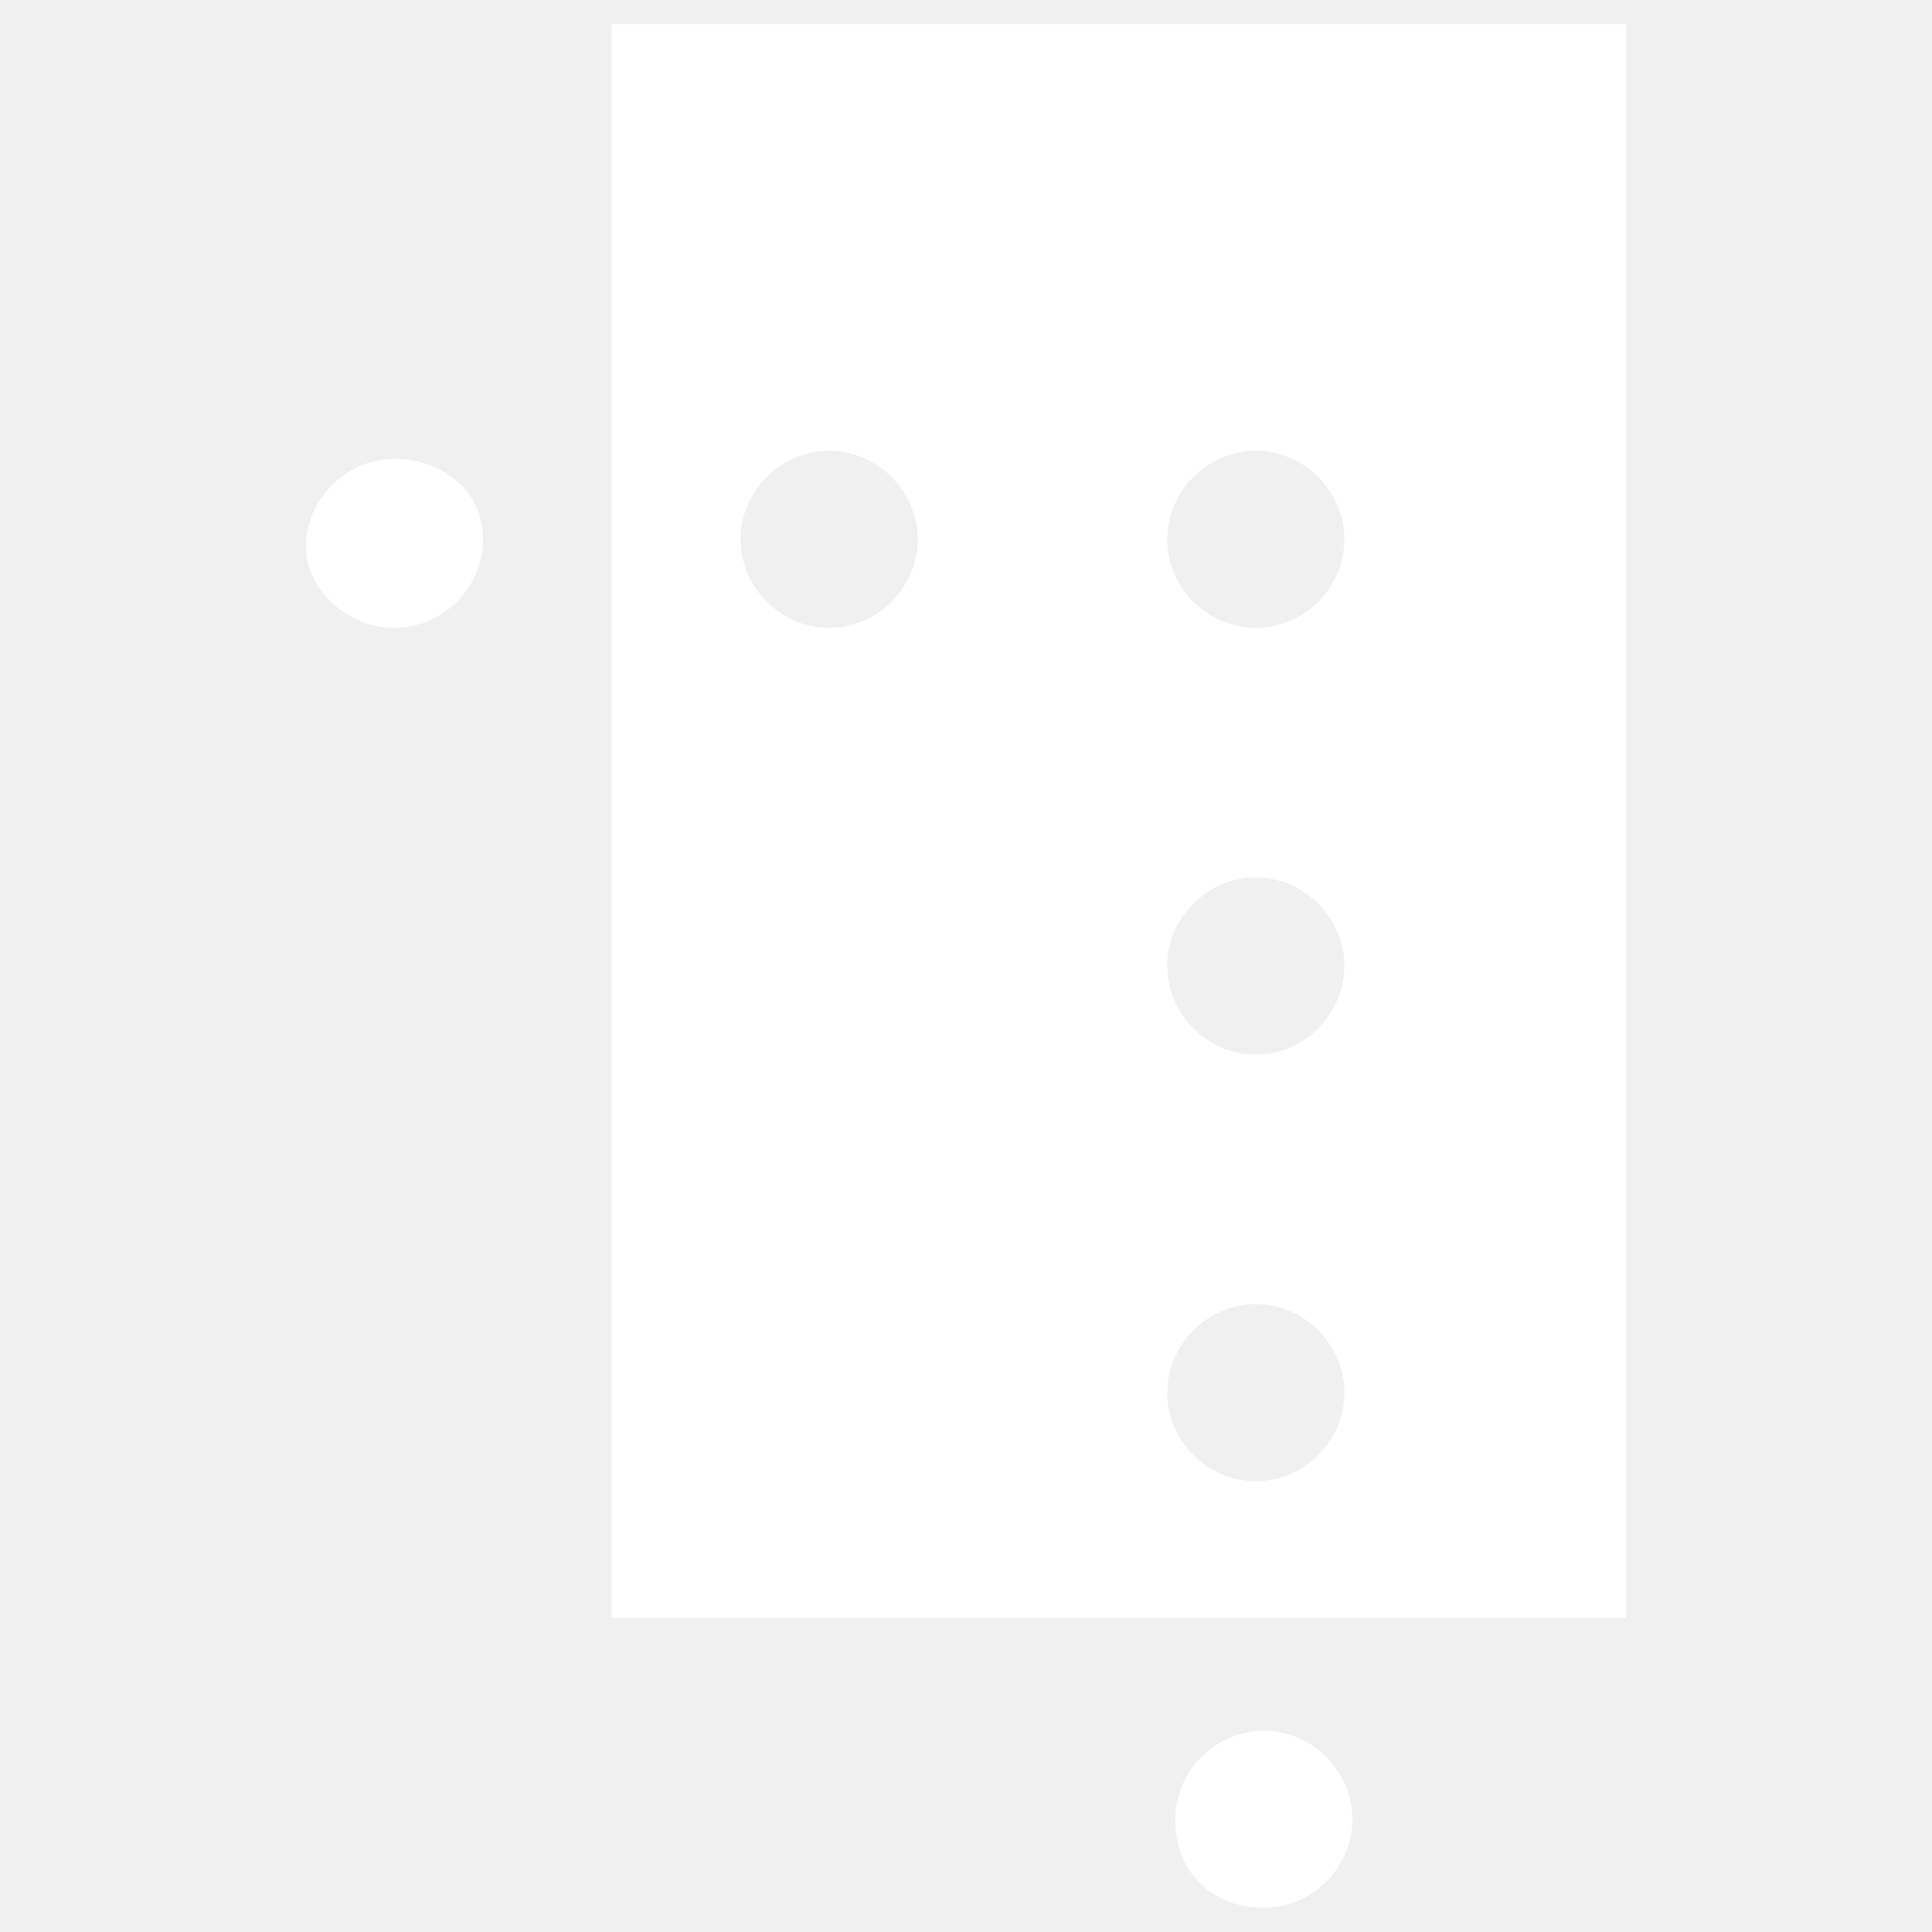
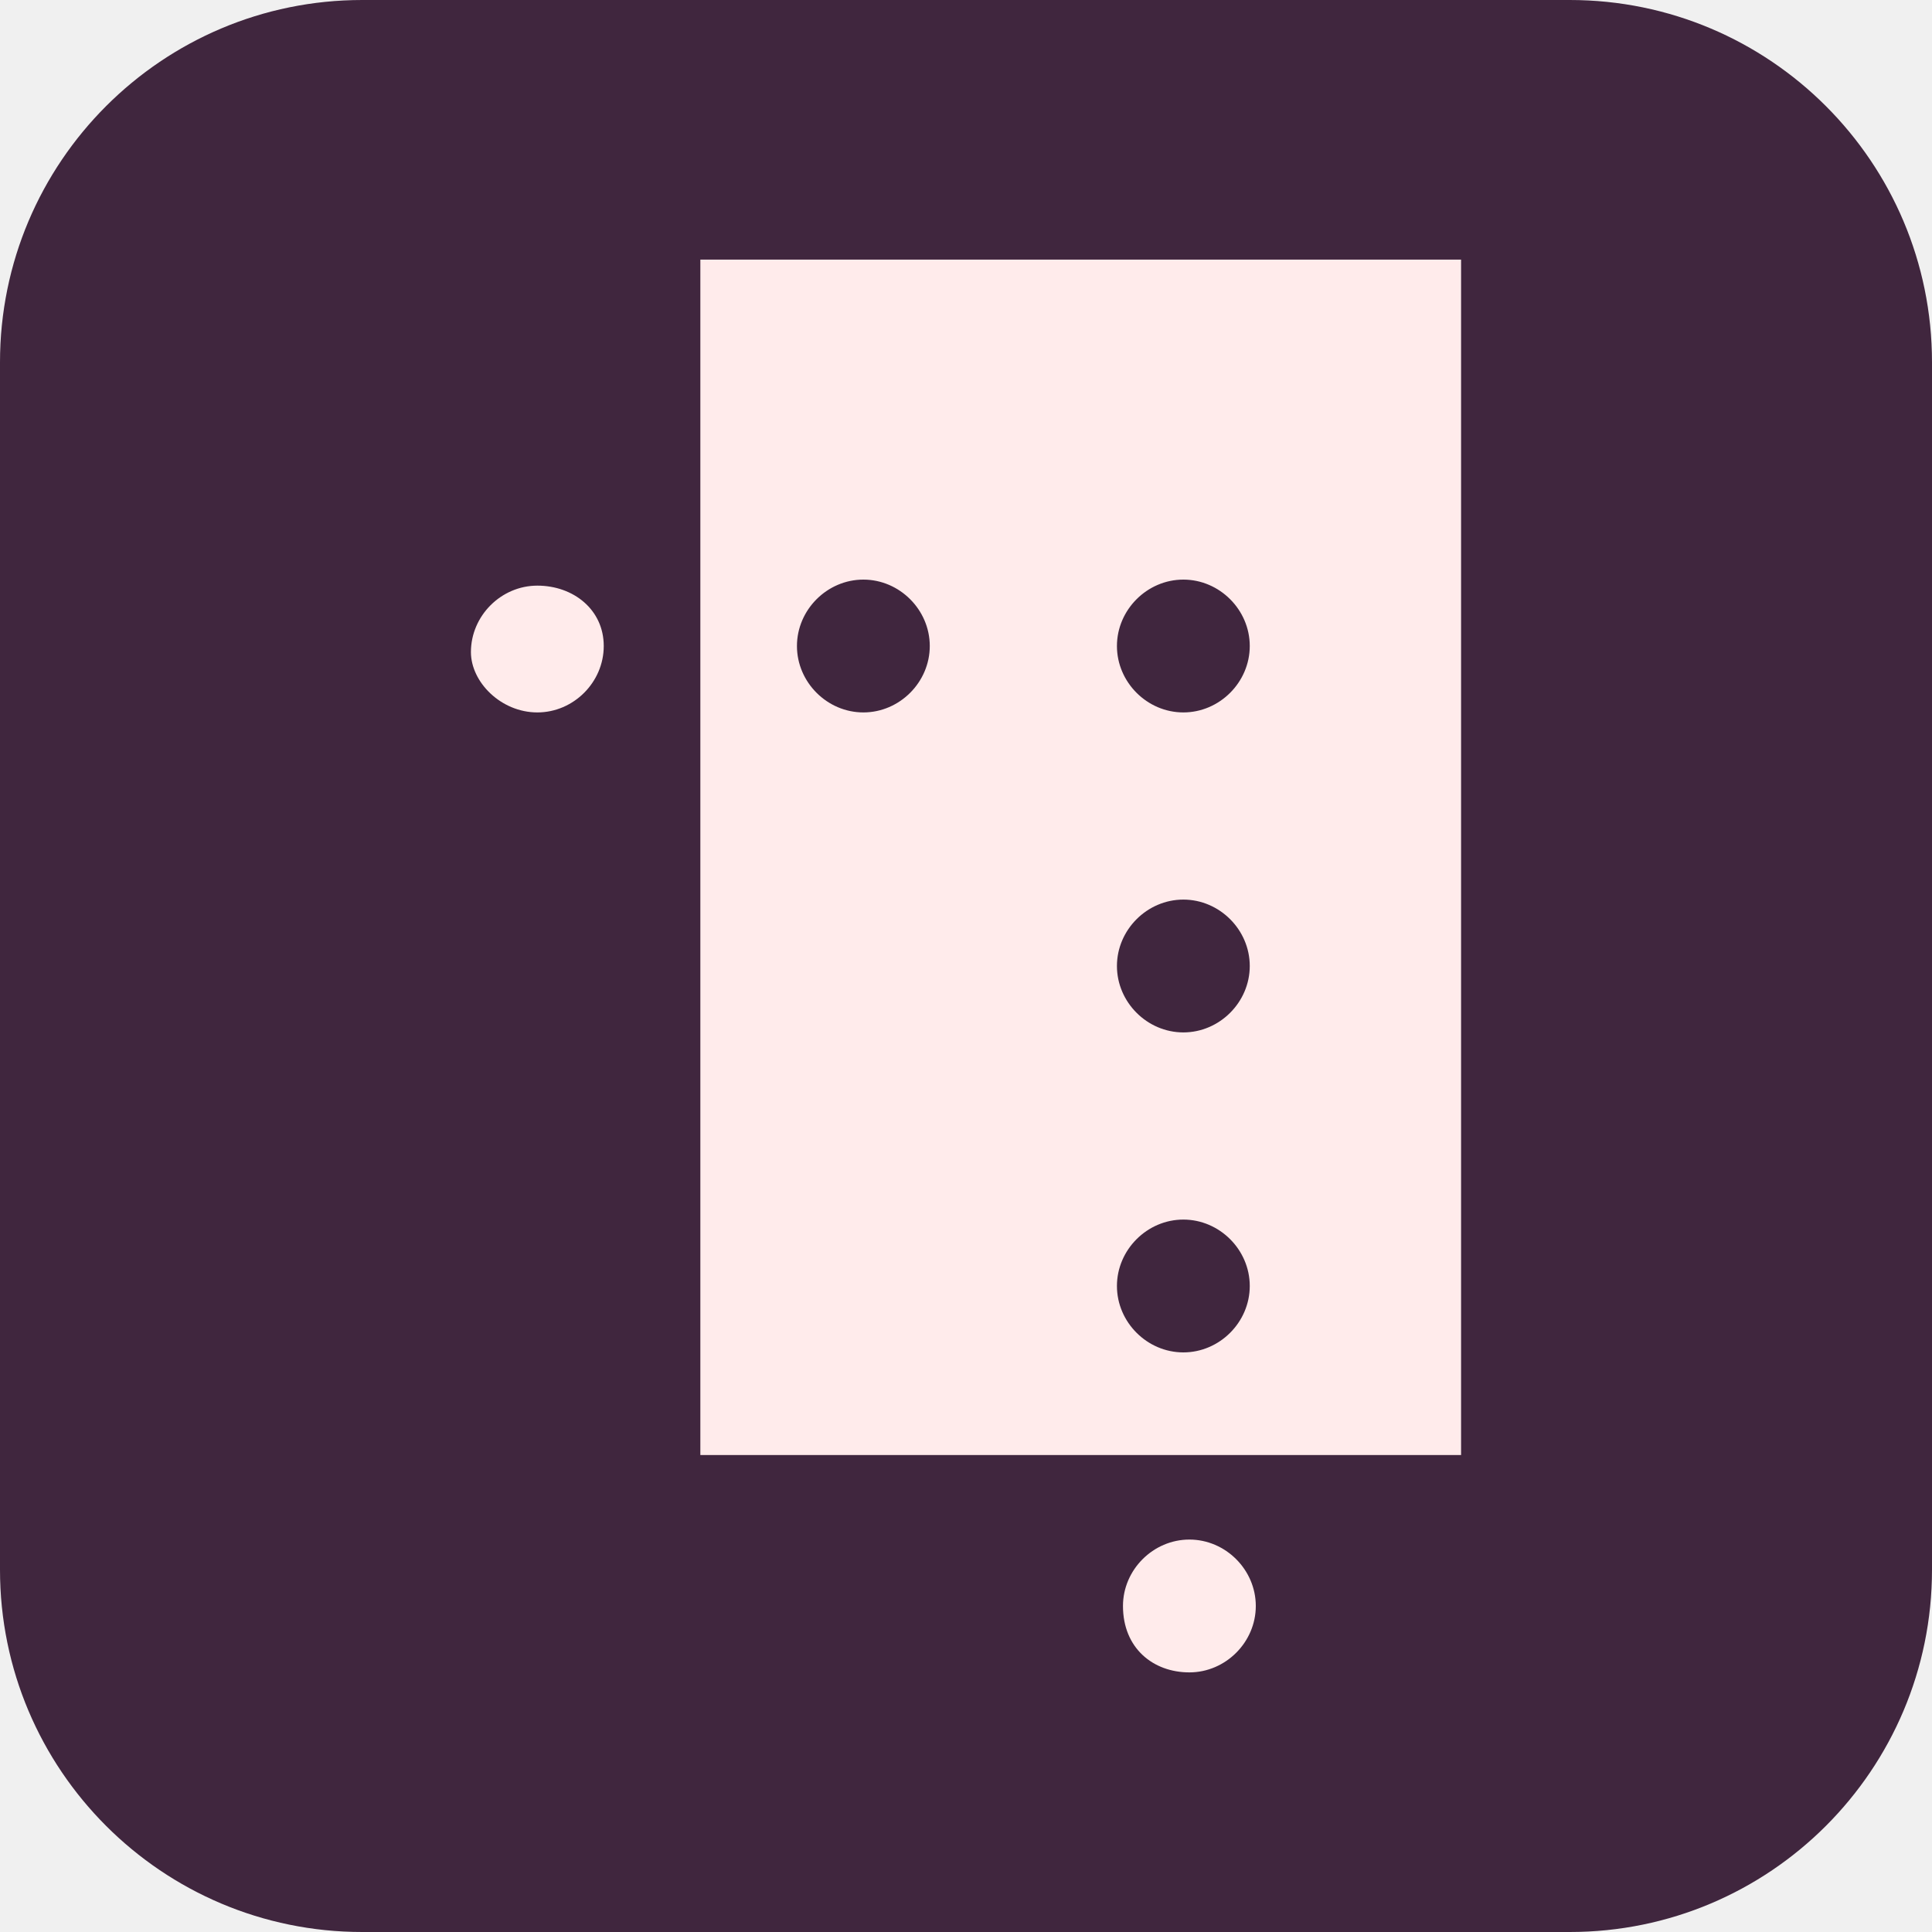
- <svg xmlns="http://www.w3.org/2000/svg" viewBox="0 0 24 24" height="24" width="24" class="t2-icon t2-icon-logo" aria-hidden="true" focusable="false">
-   <path fill="white" d="M 4.9 7.8 C 5.5 7.8 6 7.3 6 6.7 C 6 6.1 5.5 5.7 4.9 5.7 C 4.3 5.7 3.8 6.2 3.8 6.8 C 3.8 7.3 4.3 7.8 4.9 7.8 Z M 15.7 23.7 C 16.3 23.7 16.8 23.2 16.8 22.6 C 16.8 22 16.3 21.5 15.7 21.5 C 15.1 21.5 14.6 22 14.6 22.6 C 14.6 23.3 15.1 23.7 15.7 23.7 Z M 7.6 0.3 L 7.6 20.1 L 20.2 20.1 L 20.2 0.3 L 7.6 0.3 Z M 10.3 7.8 C 9.7 7.8 9.2 7.3 9.2 6.7 C 9.2 6.1 9.7 5.6 10.3 5.6 C 10.9 5.6 11.4 6.1 11.4 6.7 C 11.4 7.3 10.9 7.8 10.3 7.8 Z M 15.6 18.4 C 15 18.4 14.5 17.9 14.5 17.3 C 14.5 16.7 15 16.2 15.6 16.2 C 16.2 16.2 16.7 16.7 16.7 17.3 C 16.7 17.9 16.2 18.4 15.6 18.4 Z M 15.6 13.1 C 15 13.1 14.5 12.6 14.5 12 C 14.5 11.4 15 10.9 15.6 10.9 C 16.2 10.9 16.7 11.4 16.7 12 C 16.7 12.6 16.2 13.1 15.6 13.1 Z M 15.6 7.8 C 15 7.8 14.5 7.3 14.5 6.7 C 14.5 6.1 15 5.6 15.6 5.6 C 16.2 5.6 16.7 6.1 16.7 6.7 C 16.7 7.3 16.2 7.8 15.6 7.8 Z" />
+ <svg xmlns="http://www.w3.org/2000/svg" viewBox="0 0 32 32">
+   <rect width="32" height="32" rx="6" fill="#40263E" />
+   <g transform="translate(4 4)">
+     <path fill="#FFEBEB" d="M 4.9 7.8 C 5.5 7.8 6 7.3 6 6.7 C 6 6.1 5.5 5.7 4.9 5.7 C 4.3 5.7 3.8 6.2 3.8 6.8 C 3.8 7.3 4.3 7.8 4.9 7.8 Z M 15.7 23.7 C 16.3 23.7 16.8 23.2 16.8 22.6 C 16.8 22 16.3 21.5 15.7 21.5 C 15.1 21.5 14.6 22 14.6 22.6 C 14.6 23.3 15.1 23.7 15.7 23.7 Z M 7.6 0.3 L 7.6 20.1 L 20.2 20.1 L 20.2 0.3 L 7.6 0.3 Z M 10.3 7.8 C 9.7 7.8 9.2 7.3 9.2 6.7 C 9.2 6.1 9.7 5.6 10.3 5.6 C 10.9 5.6 11.4 6.1 11.4 6.7 C 11.4 7.3 10.9 7.8 10.3 7.8 Z M 15.6 18.4 C 15 18.4 14.5 17.9 14.5 17.3 C 14.5 16.7 15 16.2 15.6 16.2 C 16.2 16.2 16.7 16.7 16.7 17.3 C 16.7 17.9 16.2 18.4 15.6 18.4 Z M 15.6 13.1 C 15 13.1 14.5 12.6 14.5 12 C 14.5 11.4 15 10.9 15.6 10.9 C 16.2 10.9 16.7 11.4 16.7 12 C 16.7 12.6 16.2 13.1 15.6 13.1 Z M 15.6 7.8 C 15 7.8 14.5 7.3 14.5 6.7 C 14.5 6.1 15 5.6 15.6 5.6 C 16.2 5.6 16.7 6.1 16.7 6.7 C 16.7 7.3 16.2 7.8 15.6 7.8 Z" />
+   </g>
</svg>
